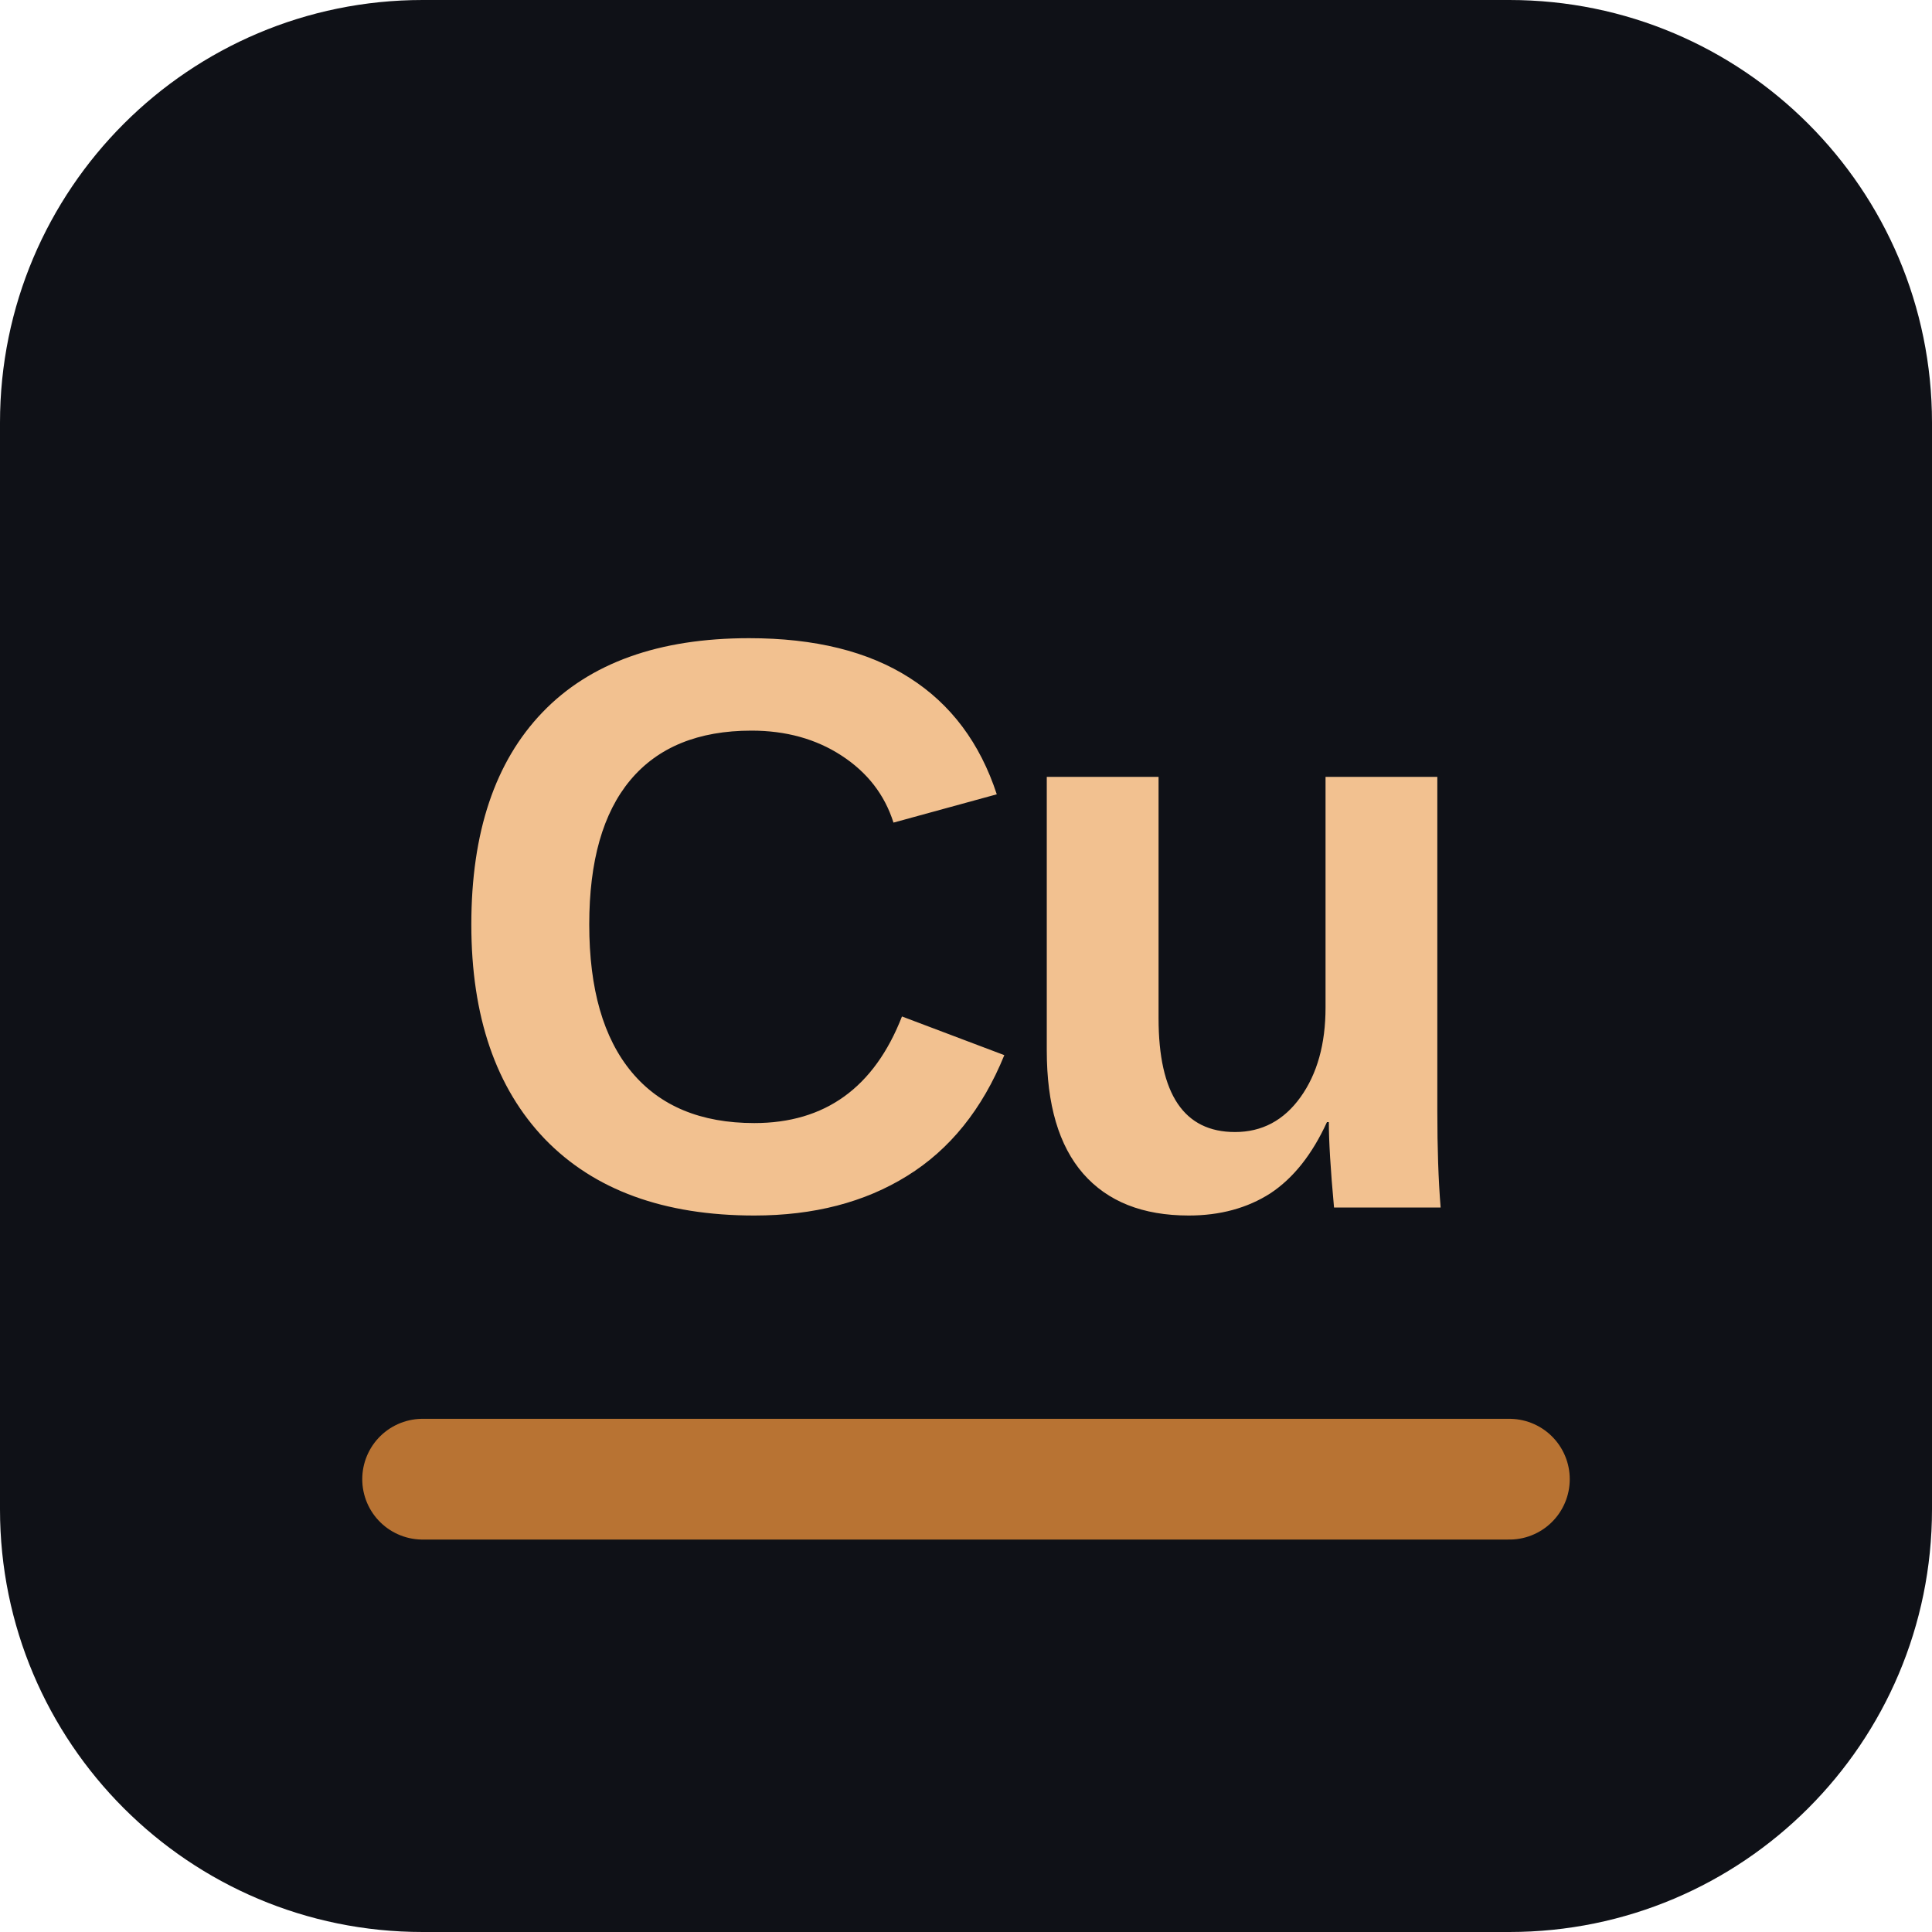
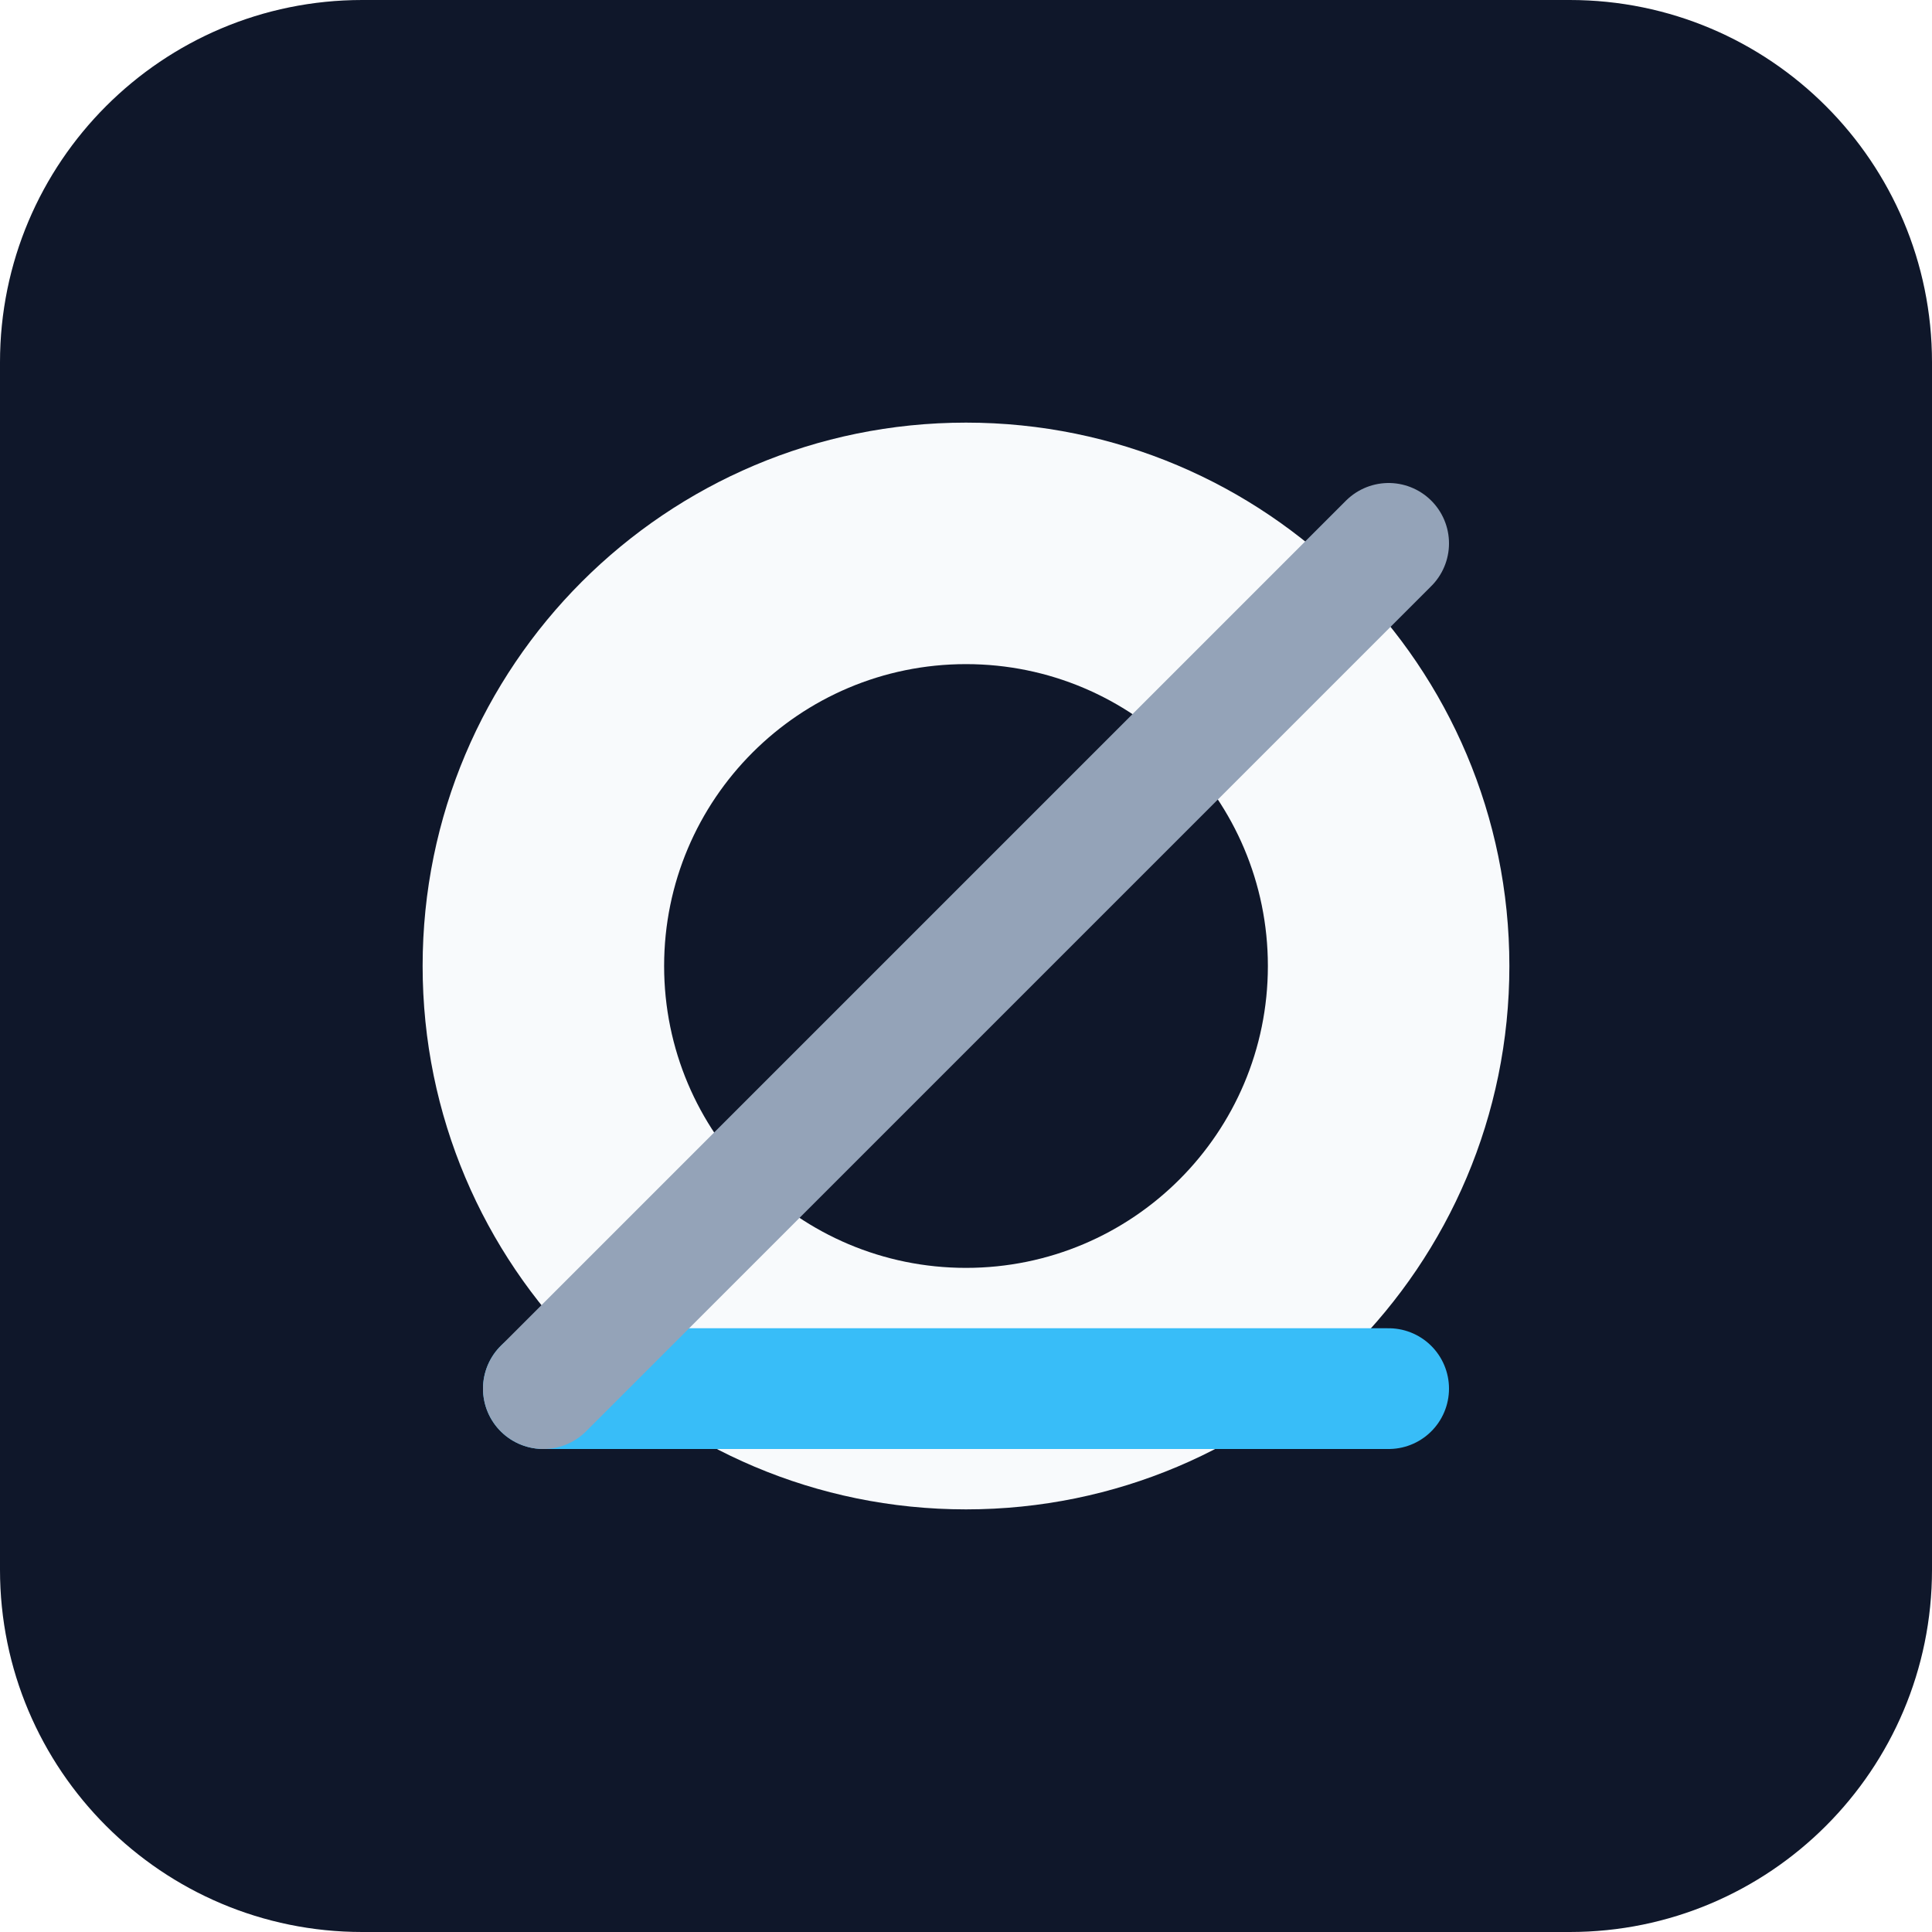
- <svg xmlns="http://www.w3.org/2000/svg" viewBox="0 0 64 64" role="img" aria-label="COPPER 3DP">
-   <rect width="64" height="64" rx="14" fill="#0f1117" />
-   <path d="M14 49h36" stroke="#b87333" stroke-width="4" stroke-linecap="round" />
-   <text x="32" y="40" fill="#f2c190" font-family="Arial, Helvetica, sans-serif" font-size="27" font-weight="800" letter-spacing="-1" text-anchor="middle">
-     Cu
-   </text>
+ <svg xmlns="http://www.w3.org/2000/svg" viewBox="0 0 64 64" role="img" aria-label="CERAMIC CNC">
+   <rect width="64" height="64" rx="12" fill="#0f172a" />
+   <circle cx="32" cy="32" r="18" fill="#f8fafc" />
+   <circle cx="32" cy="32" r="10" fill="#0f172a" />
+   <path d="M18 46h28" stroke="#38bdf8" stroke-width="4" stroke-linecap="round" />
+   <path d="M46 18 18 46" stroke="#94a3b8" stroke-width="4" stroke-linecap="round" />
</svg>
